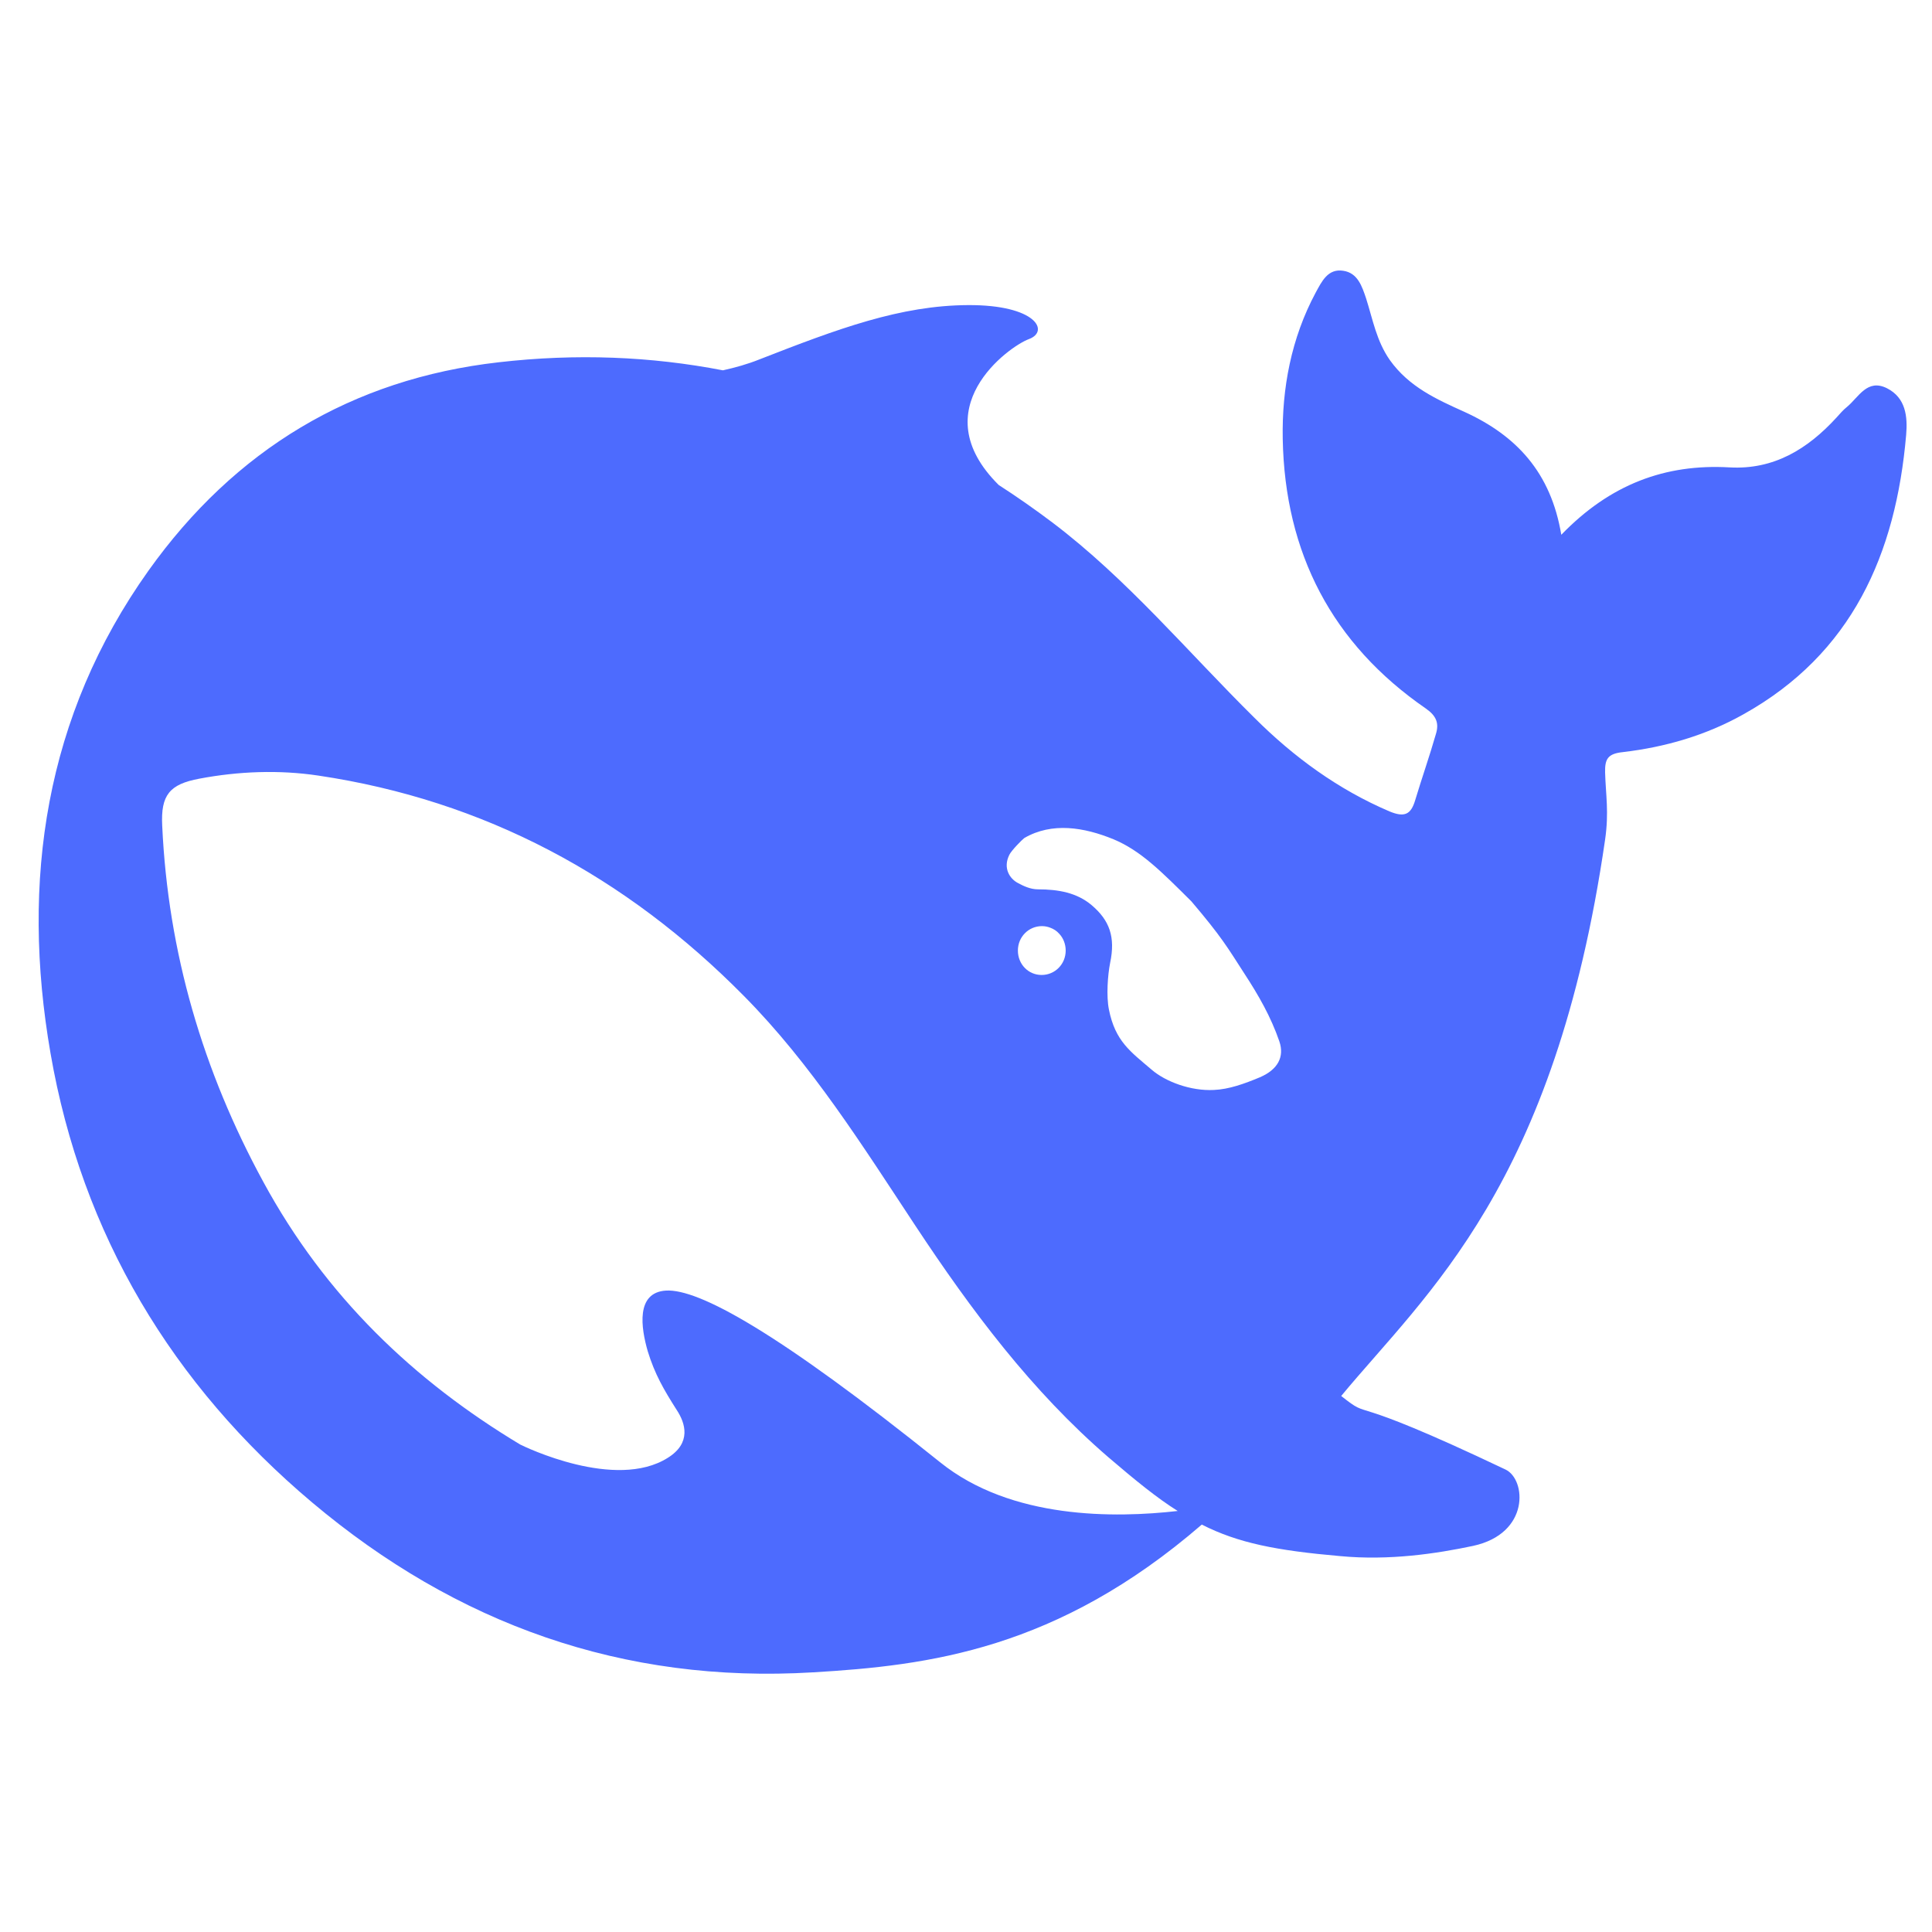
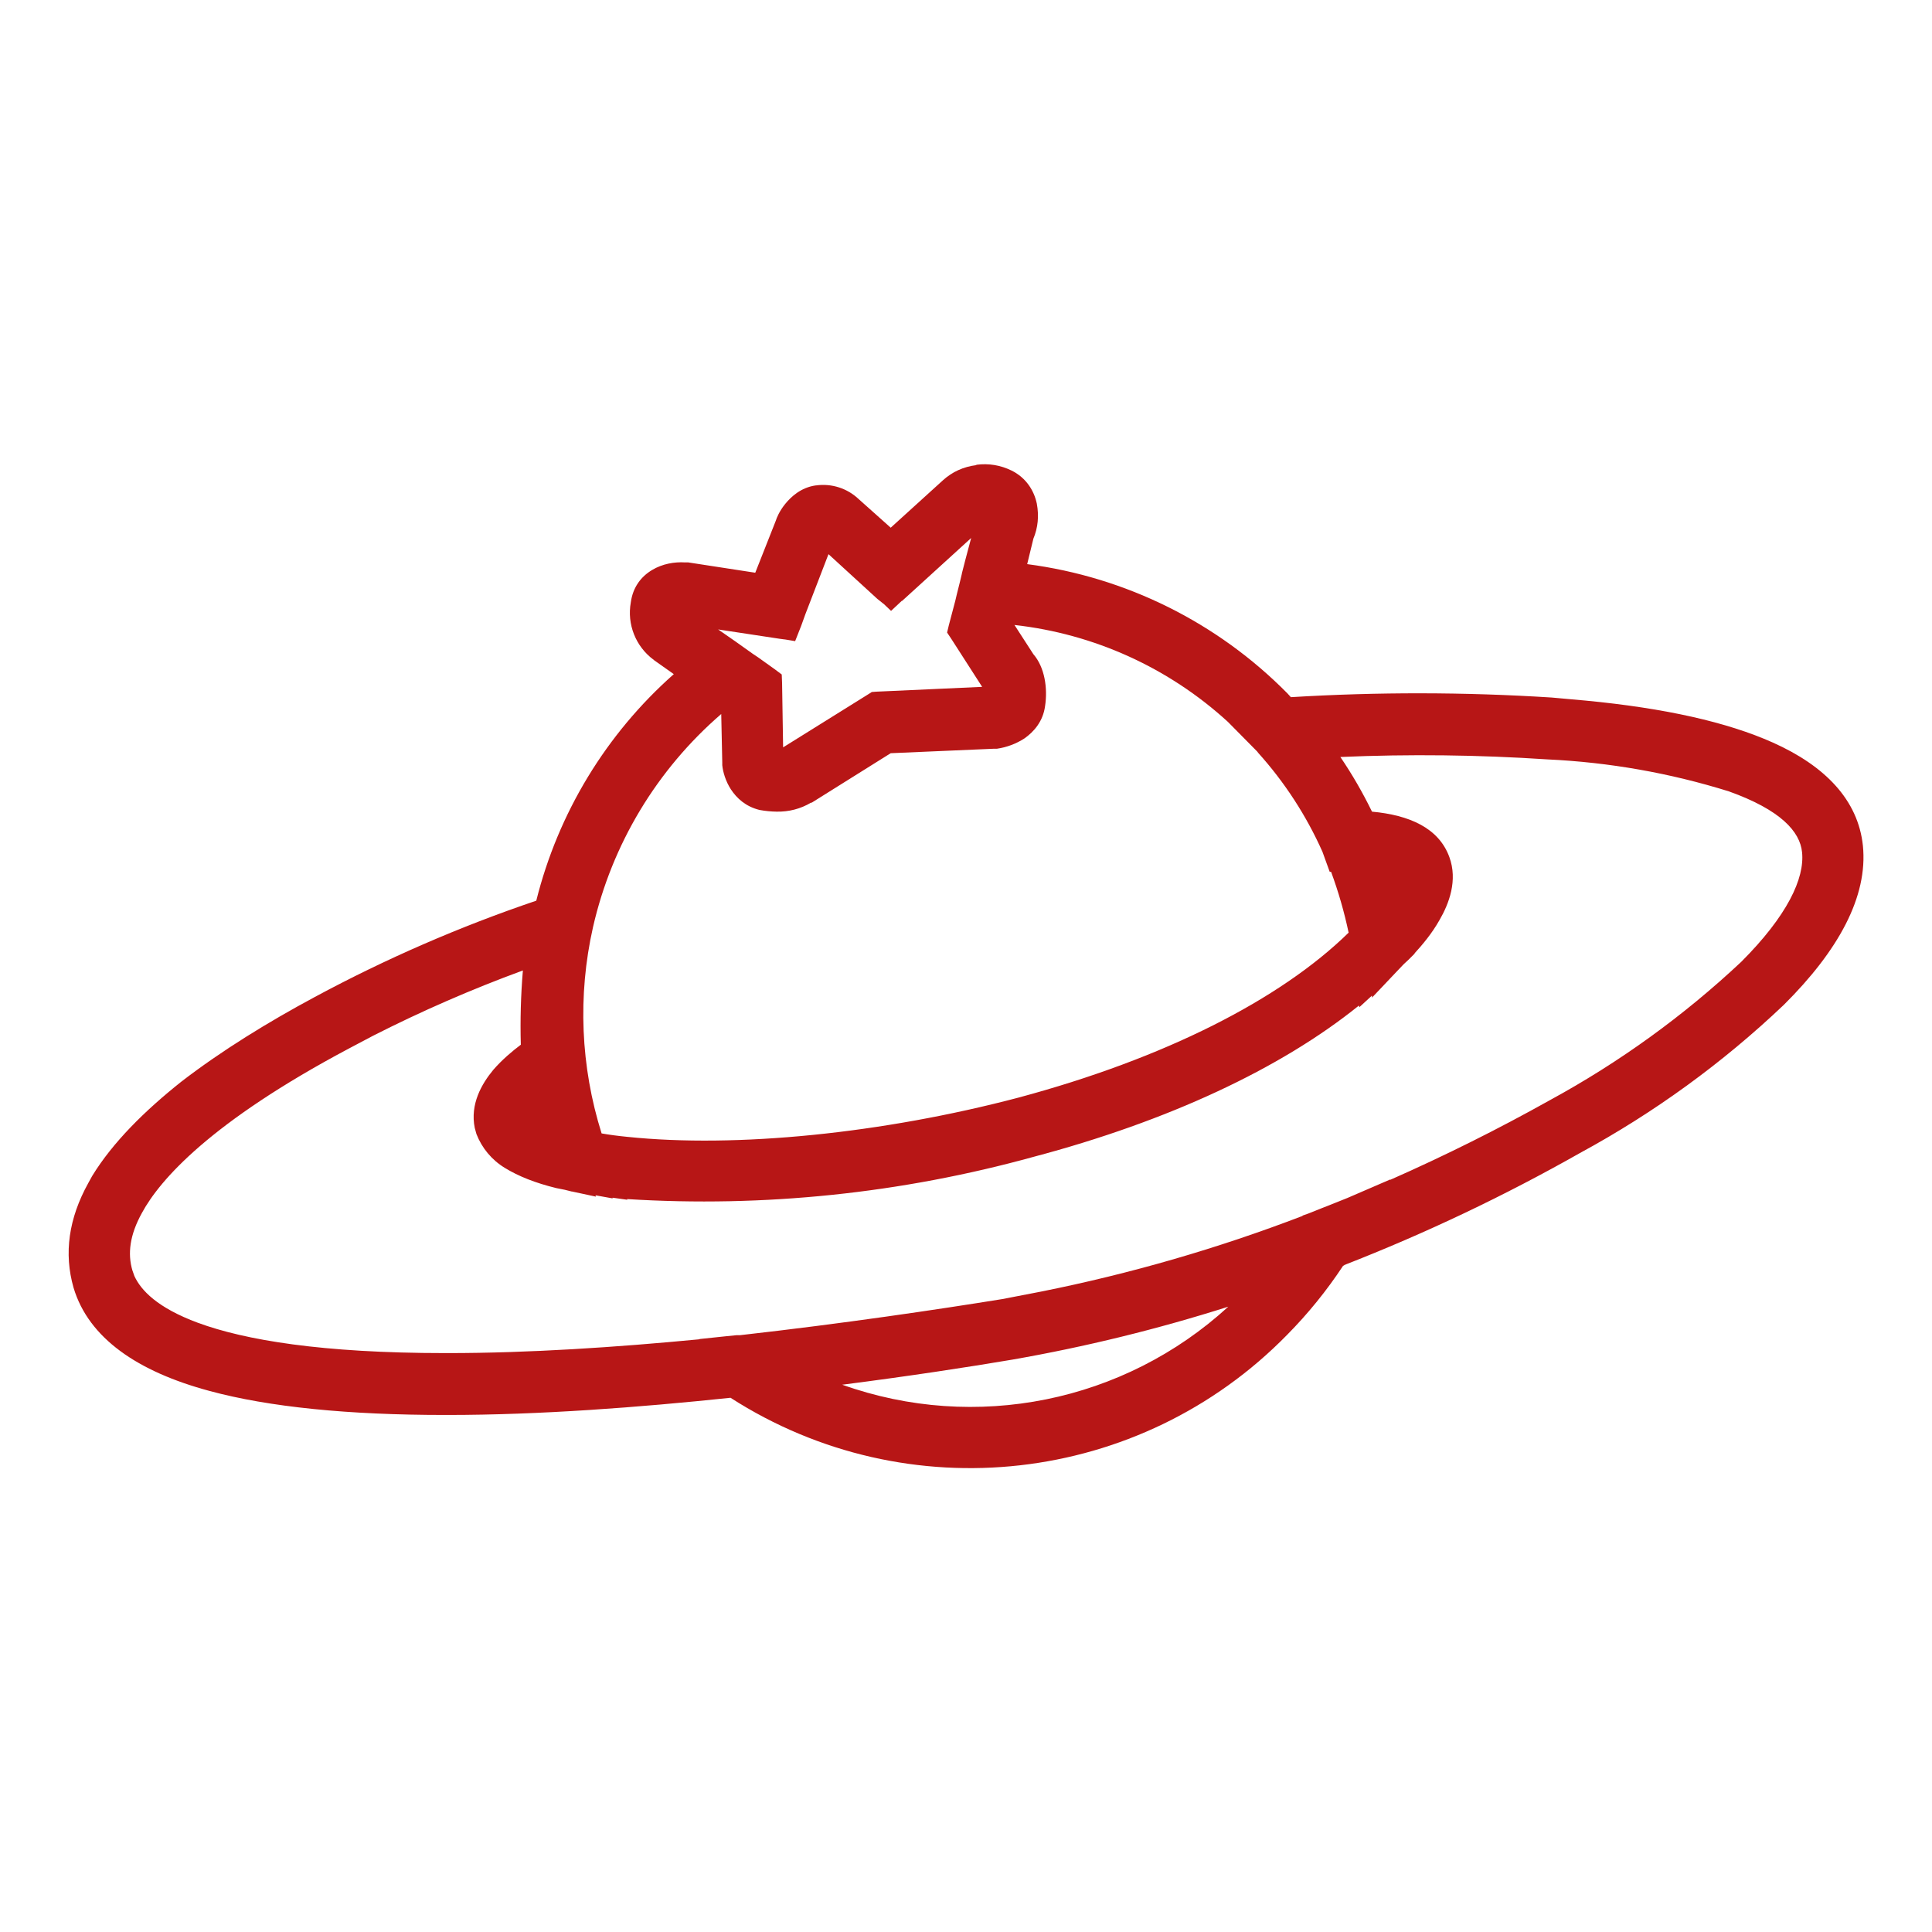
- <svg xmlns="http://www.w3.org/2000/svg" width="50" height="50" viewBox="0 0 50 50" fill="none">
-   <path d="M48.835 10.048C48.323 9.792 48.102 10.28 47.803 10.528C47.701 10.608 47.614 10.712 47.527 10.808C46.779 11.624 45.905 12.16 44.762 12.096C43.092 12 41.666 12.536 40.406 13.84C40.138 12.232 39.248 11.272 37.893 10.656C37.184 10.336 36.467 10.016 35.97 9.32C35.623 8.824 35.529 8.272 35.356 7.728C35.246 7.4 35.135 7.064 34.765 7.008C34.363 6.944 34.206 7.288 34.048 7.576C33.418 8.752 33.173 10.048 33.197 11.36C33.252 14.312 34.474 16.664 36.9 18.336C37.176 18.528 37.247 18.72 37.16 19C36.995 19.576 36.797 20.136 36.624 20.712C36.514 21.08 36.349 21.16 35.962 21C34.631 20.432 33.481 19.592 32.464 18.576C30.739 16.872 29.179 14.992 27.233 13.52C26.776 13.176 26.319 12.856 25.847 12.552C23.862 10.584 26.107 8.968 26.627 8.776C27.17 8.576 26.816 7.888 25.059 7.896C23.302 7.904 21.695 8.504 19.647 9.304C19.348 9.424 19.032 9.512 18.709 9.584C16.85 9.224 14.92 9.144 12.903 9.376C9.106 9.808 6.073 11.64 3.843 14.768C1.165 18.528 0.534 22.8 1.307 27.256C2.118 31.952 4.466 35.84 8.074 38.88C11.816 42.032 16.125 43.576 21.041 43.28C24.027 43.104 27.352 42.696 31.102 39.456C32.047 39.936 33.04 40.128 34.686 40.272C35.955 40.392 37.176 40.208 38.121 40.008C39.602 39.688 39.499 38.288 38.964 38.032C34.623 35.968 35.576 36.808 34.71 36.128C36.916 33.464 40.24 30.696 41.54 21.728C41.643 21.016 41.556 20.568 41.54 19.992C41.532 19.64 41.611 19.504 42.005 19.464C43.092 19.336 44.148 19.032 45.117 18.488C47.929 16.92 49.064 14.344 49.331 11.256C49.371 10.784 49.324 10.296 48.835 10.048ZM24.326 37.84C20.12 34.464 18.079 33.352 17.236 33.4C16.448 33.448 16.59 34.368 16.763 34.968C16.944 35.56 17.181 35.968 17.512 36.488C17.74 36.832 17.898 37.344 17.283 37.728C15.928 38.584 13.573 37.44 13.462 37.384C10.721 35.736 8.428 33.56 6.813 30.584C5.253 27.72 4.348 24.648 4.198 21.368C4.158 20.576 4.387 20.296 5.159 20.152C6.175 19.96 7.223 19.92 8.239 20.072C12.533 20.712 16.189 22.672 19.253 25.776C21.002 27.544 22.325 29.656 23.689 31.72C25.138 33.912 26.698 36 28.683 37.712C29.384 38.312 29.943 38.768 30.479 39.104C28.864 39.288 26.17 39.328 24.326 37.84ZM26.343 24.6C26.343 24.248 26.619 23.968 26.966 23.968C27.044 23.968 27.115 23.984 27.178 24.008C27.265 24.04 27.344 24.088 27.407 24.16C27.517 24.272 27.58 24.432 27.58 24.6C27.58 24.952 27.304 25.232 26.957 25.232C26.611 25.232 26.343 24.952 26.343 24.6ZM32.606 27.88C32.205 28.048 31.803 28.192 31.416 28.208C30.818 28.24 30.164 27.992 29.81 27.688C29.258 27.216 28.864 26.952 28.699 26.128C28.628 25.776 28.668 25.232 28.73 24.92C28.872 24.248 28.714 23.816 28.25 23.424C27.872 23.104 27.391 23.016 26.863 23.016C26.666 23.016 26.485 22.928 26.351 22.856C26.13 22.744 25.949 22.464 26.123 22.12C26.178 22.008 26.446 21.736 26.509 21.688C27.226 21.272 28.053 21.408 28.817 21.72C29.526 22.016 30.061 22.56 30.834 23.328C31.622 24.256 31.763 24.512 32.212 25.208C32.567 25.752 32.89 26.312 33.11 26.952C33.245 27.352 33.071 27.68 32.606 27.88Z" fill="#4D6BFE" fill-rule="nonzero" />
+ <svg xmlns="http://www.w3.org/2000/svg" viewBox="3.9 4.4 56.2 56.2" width="64" height="64" fill="none">
+   <path d="M32.3 17.92q.54-.07 1.03.17c.42.21.65.58.73.96q.1.54-.1 1.02l-.18.74a13 13 0 0 1 7.57 3.76l.1.11q3.79-.23 7.58.01l1 .09q3.45.33 5.44 1.22c1.52.68 2.48 1.67 2.62 3 .15 1.48-.71 3.05-2.3 4.63a28 28 0 0 1-5.93 4.31A53 53 0 0 1 43 41.2v.01l-.03.01q-.72 1.09-1.63 2.01a12.9 12.9 0 0 1-16.19 1.83c-2.67.28-5.55.5-8.23.5h-.08c-2.8 0-5.12-.23-6.85-.7-2.08-.56-3.51-1.53-3.95-3q-.43-1.5.43-3.05l.11-.2c.6-.98 1.53-1.9 2.6-2.75 1.17-.9 2.52-1.73 3.88-2.46a42 42 0 0 1 6.44-2.8 13 13 0 0 1 4-6.59l-.58-.41v-.01h-.01a1.7 1.7 0 0 1-.66-1.67c.06-.44.3-.75.62-.94.3-.18.65-.24.96-.22h.09l1.95.3.6-1.52c.02-.07.1-.27.27-.48s.46-.48.89-.54h.01a1.5 1.5 0 0 1 1.24.4l.93.83 1.52-1.38q.41-.37.97-.44m7.33 24.48a48 48 0 0 1-6.28 1.54c-1.3.22-3 .48-4.95.73a11.1 11.1 0 0 0 11.23-2.27m9.28-15.92q-3.01-.2-6.02-.07.51.75.92 1.59c1.08.1 1.94.47 2.25 1.32.25.68-.01 1.36-.29 1.84-.22.39-.5.72-.72.96v.01l-.18.18-.14.13-.2.21-.72.76v-.06l-.37.34-.01-.05c-2.28 1.84-5.57 3.37-9.46 4.4a36 36 0 0 1-11.83 1.23l.01.02-.43-.06v.02l-.5-.09.02.04-.7-.15h-.01l-.2-.05-.15-.03-.1-.02q-.9-.22-1.5-.59a2 2 0 0 1-.82-.98l-.05-.18c-.14-.69.2-1.28.54-1.69.26-.3.56-.55.8-.73q-.03-1.08.06-2.16a40 40 0 0 0-4.36 1.9l-.7.37c-4.03 2.14-5.5 3.82-6.02 4.78-.36.65-.42 1.19-.28 1.67l.06.17c.19.41.66.92 1.85 1.36 1.36.5 3.6.88 7.19.88h.08c2.36 0 4.9-.17 7.3-.4l.03-.01.57-.06.19-.02.3-.03h.1c3.02-.34 5.77-.75 7.63-1.05l1.14-.22a47 47 0 0 0 7.6-2.2v-.01l.17-.06.4-.16.18-.07.55-.22 1.25-.54v.01q2.38-1.05 4.65-2.32a27 27 0 0 0 5.56-4.02c1.34-1.34 1.85-2.43 1.77-3.19-.06-.6-.62-1.23-2.13-1.77a21 21 0 0 0-5.28-.93m-14.95-3.06c.33.38.42.99.34 1.51-.06.45-.33.75-.6.94a2 2 0 0 1-.8.3h-.09l-3 .13-2.3 1.44h-.02q-.46.27-1 .26a3 3 0 0 1-.5-.05c-.4-.1-.66-.34-.83-.6-.15-.23-.23-.5-.25-.7v-.08l-.03-1.41a11.6 11.6 0 0 0-3.73 6.2c-.45 1.99-.36 4.06.25 6q.34.06.75.1c3.17.33 7.42-.1 11.37-1.14 4.25-1.14 7.62-2.85 9.61-4.8q-.19-.9-.51-1.77h-.04l-.12-.33-.09-.25a11 11 0 0 0-1.87-2.88l-.03-.04-.02-.02-.83-.84a11 11 0 0 0-6.21-2.82zm-3.72-1.64-.1.09h-.01l-.31.29-.2-.19-.2-.16-1.42-1.3-.67 1.74-.13.36-.02.05-.15.38-.3-.05h-.01l-.15-.02-1.78-.27.49.34.52.37.15.1.49.35.2.15.01.25.03 1.87 2.47-1.54.11-.07.13-.01 3.08-.14-.9-1.4-.12-.18.05-.21.19-.72.04-.17.09-.36.06-.25v-.01l.1-.39.17-.64z" fill="#b71616" />
</svg>
